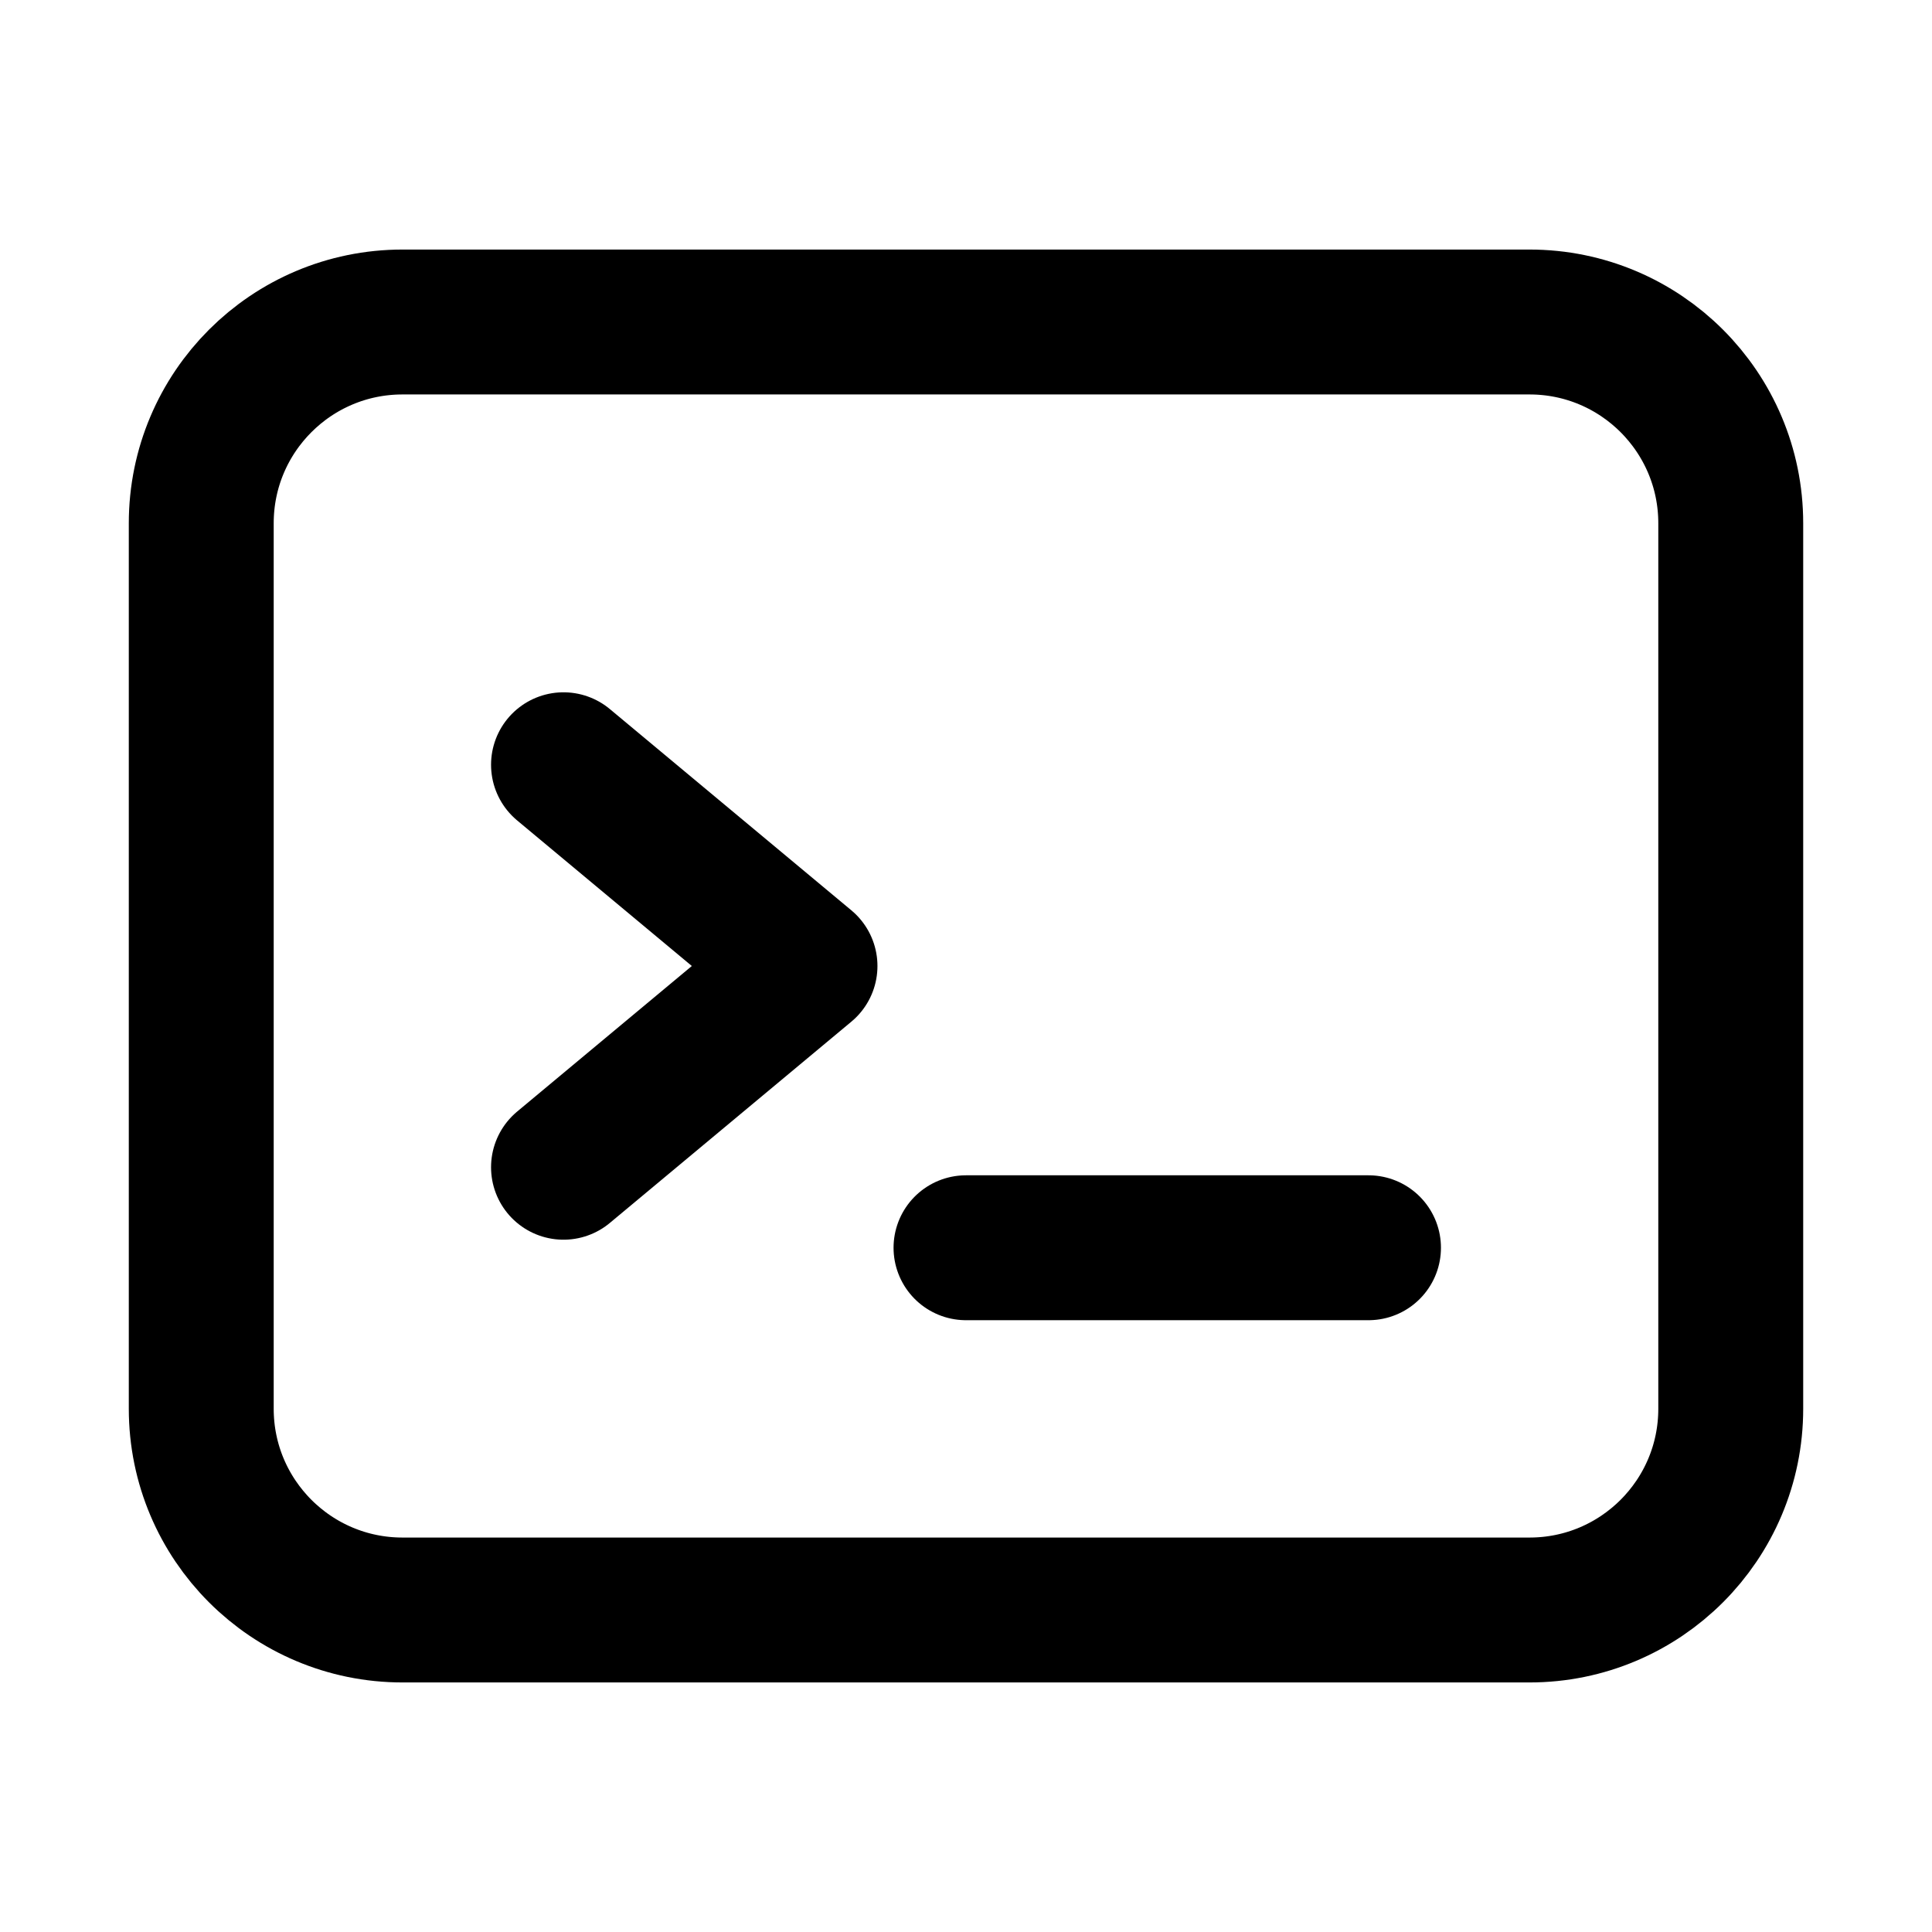
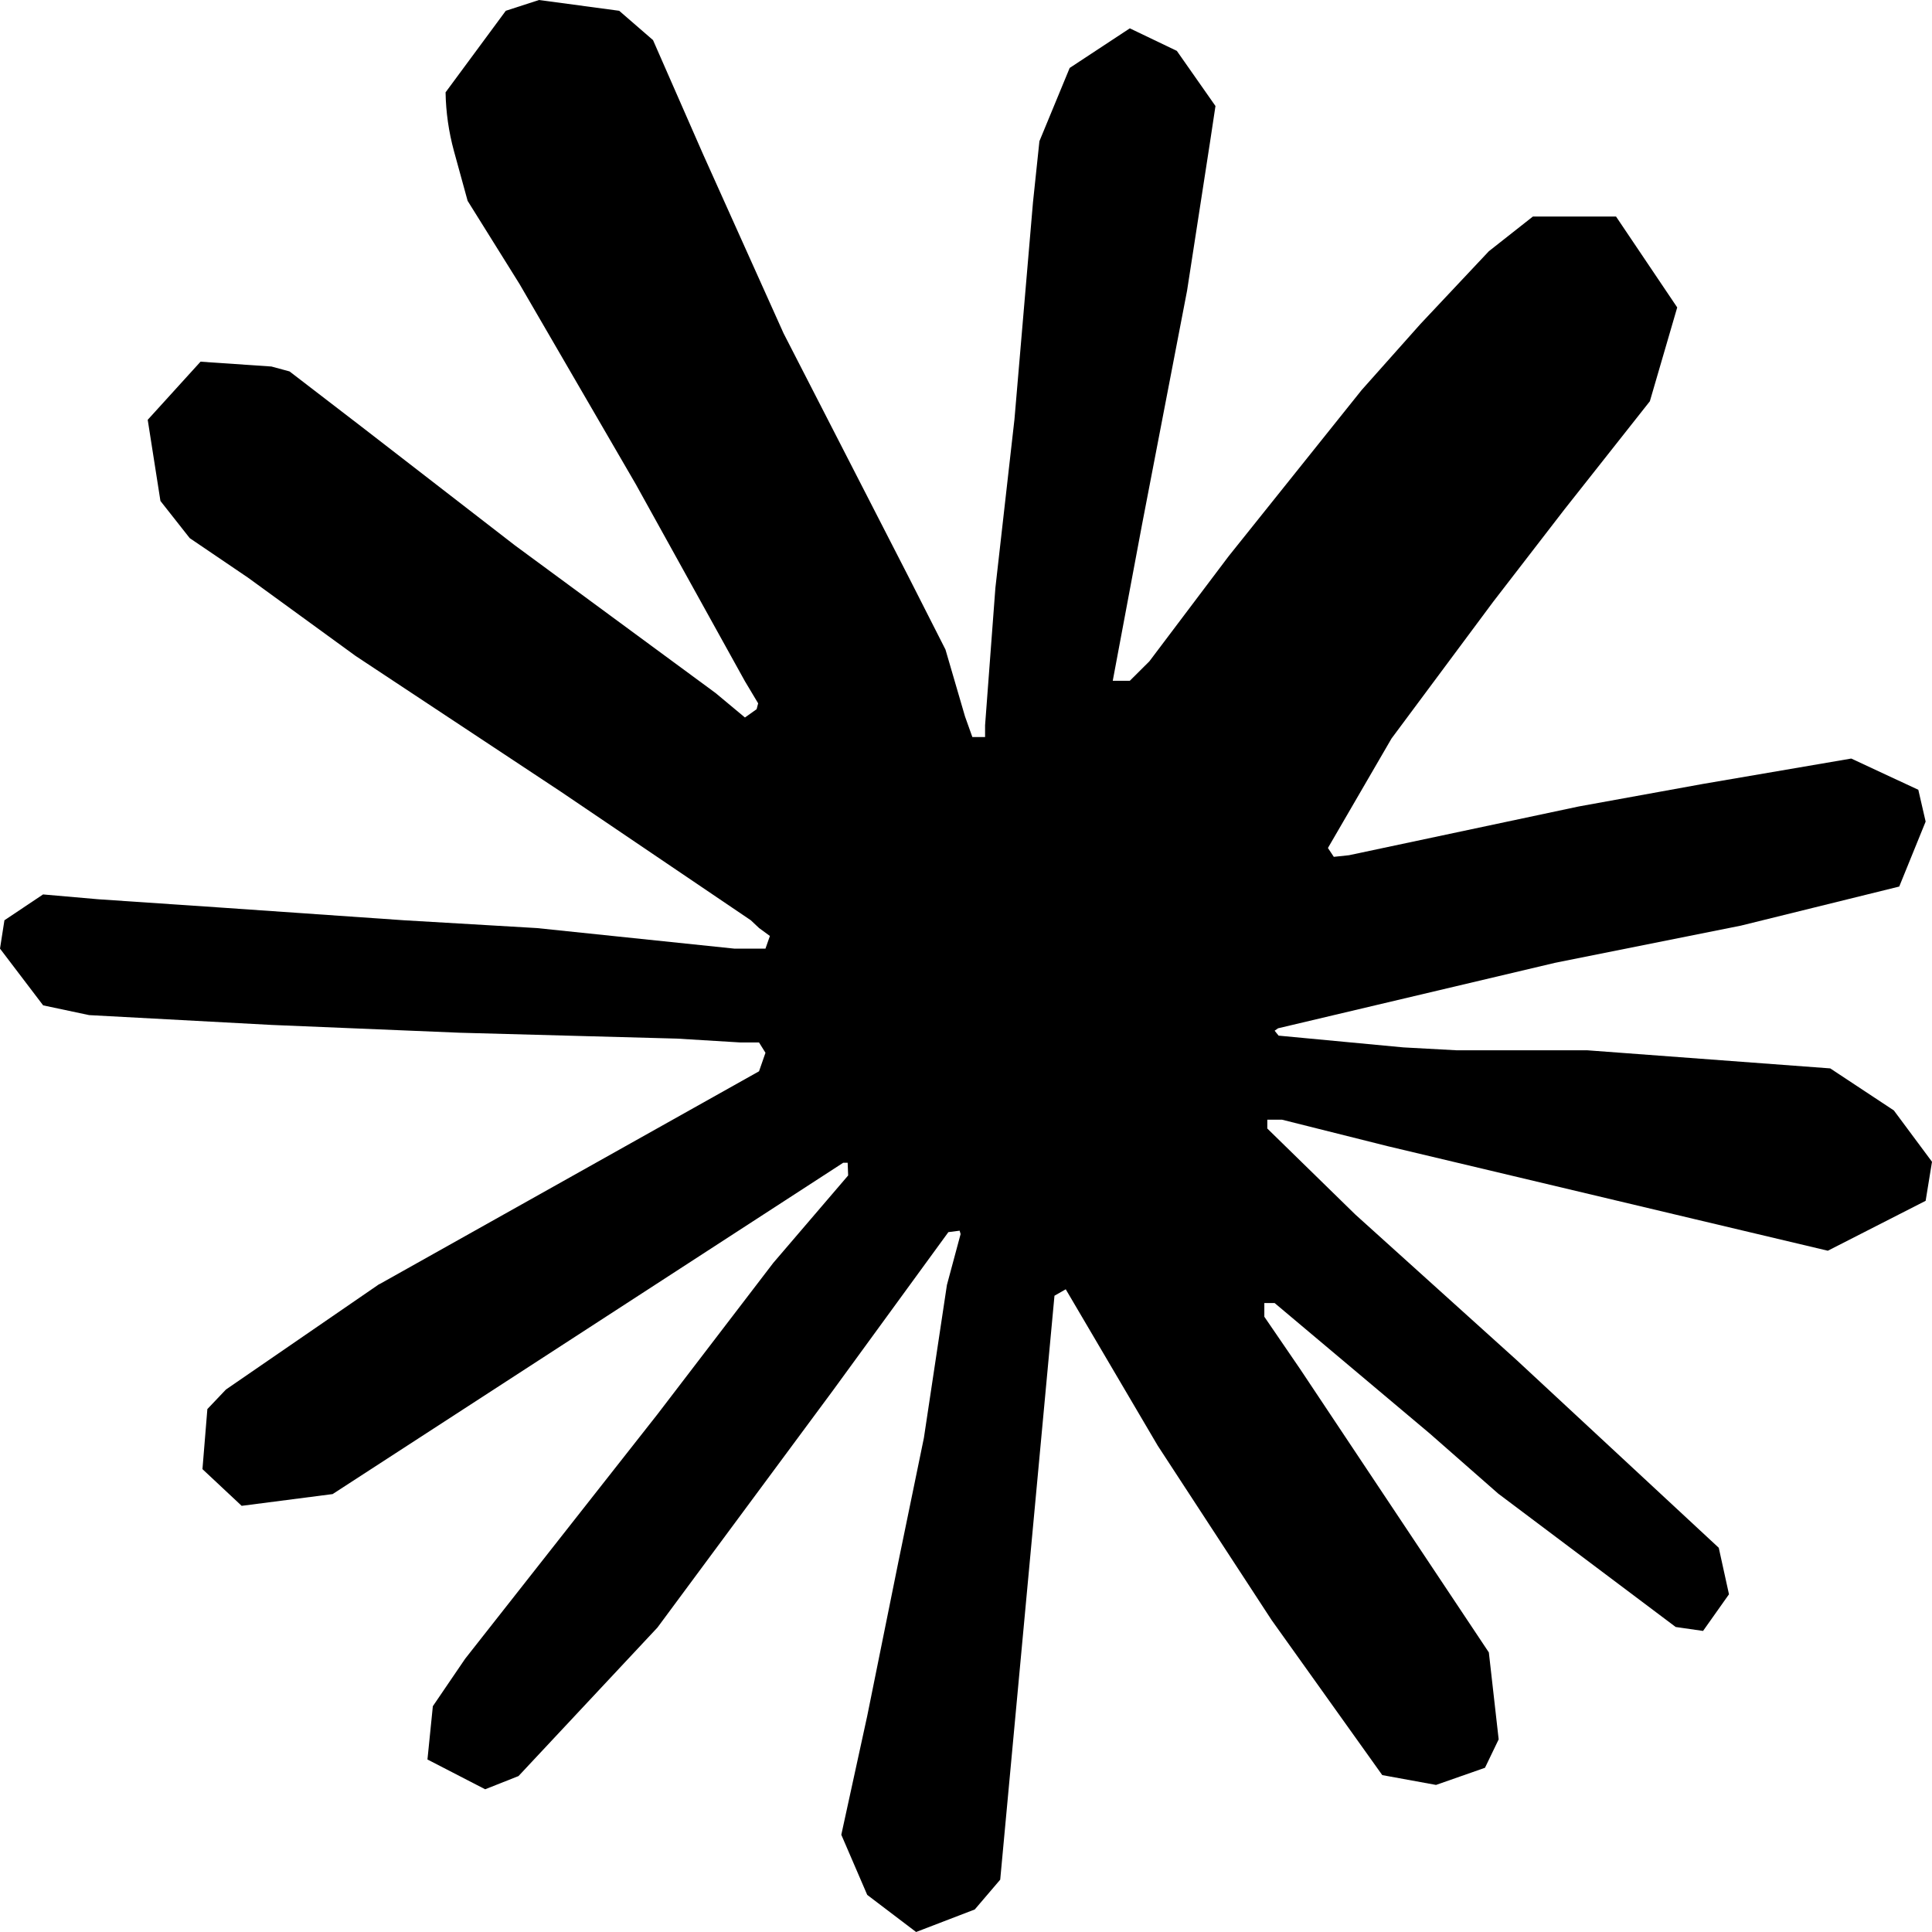
- <svg xmlns="http://www.w3.org/2000/svg" viewBox="0 0 24 24" fill="none" stroke="currentColor" stroke-width="1.8" stroke-linecap="round" stroke-linejoin="round">
-   <rect x="2.5" y="4" width="19" height="16" rx="2.5" />
-   <path d="m7 9.5 3 2.5-3 2.5m5 1h5" />
+ <svg xmlns="http://www.w3.org/2000/svg" fill="currentColor" fill-rule="evenodd" height="1em" style="flex:none;line-height:1" viewBox="0 0 24 24" width="1em">
+   <path d="M4.709 15.955l4.72-2.647.08-.23-.08-.128H9.2l-.79-.048-2.698-.073-2.339-.097-2.266-.122-.571-.121L0 11.784l.055-.352.48-.321.686.06 1.52.103 2.278.158 1.652.097 2.449.255h.389l.055-.157-.134-.098-.103-.097-2.358-1.596-2.552-1.688-1.336-.972-.724-.491-.364-.462-.158-1.008.656-.722.881.06.225.061.893.686 1.908 1.476 2.491 1.833.365.304.145-.103.019-.073-.164-.274-1.355-2.446-1.446-2.49-.644-1.032-.17-.619a2.97 2.97 0 01-.104-.729L6.283.134 6.696 0l.996.134.42.364.62 1.414 1.002 2.229 1.555 3.03.456.898.243.832.091.255h.158V9.01l.128-1.706.237-2.095.23-2.695.08-.76.376-.91.747-.492.584.28.48.685-.067.444-.286 1.851-.559 2.903-.364 1.942h.212l.243-.242.985-1.306 1.652-2.064.73-.82.85-.904.547-.431h1.033l.76 1.129-.34 1.166-1.064 1.347-.881 1.142-1.264 1.7-.79 1.36.073.11.188-.02 2.856-.606 1.543-.28 1.841-.315.833.388.091.395-.328.807-1.969.486-2.309.462-3.439.813-.042.03.049.061 1.549.146.662.036h1.622l3.02.225.79.522.474.638-.079.485-1.215.62-1.64-.389-3.829-.91-1.312-.329h-.182v.11l1.093 1.068 2.006 1.81 2.509 2.33.127.578-.322.455-.34-.049-2.205-1.657-.851-.747-1.926-1.62h-.128v.17l.444.649 2.345 3.521.122 1.08-.17.353-.608.213-.668-.122-1.374-1.925-1.415-2.167-1.143-1.943-.14.08-.674 7.254-.316.37-.729.28-.607-.461-.322-.747.322-1.476.389-1.924.315-1.53.286-1.9.17-.632-.012-.042-.14.018-1.434 1.967-2.18 2.945-1.726 1.845-.414.164-.717-.37.067-.662.401-.589 2.388-3.036 1.44-1.882.93-1.086-.006-.158h-.055L4.132 18.56l-1.13.146-.487-.456.061-.746.231-.243 1.908-1.312-.006.006z" />
</svg>
